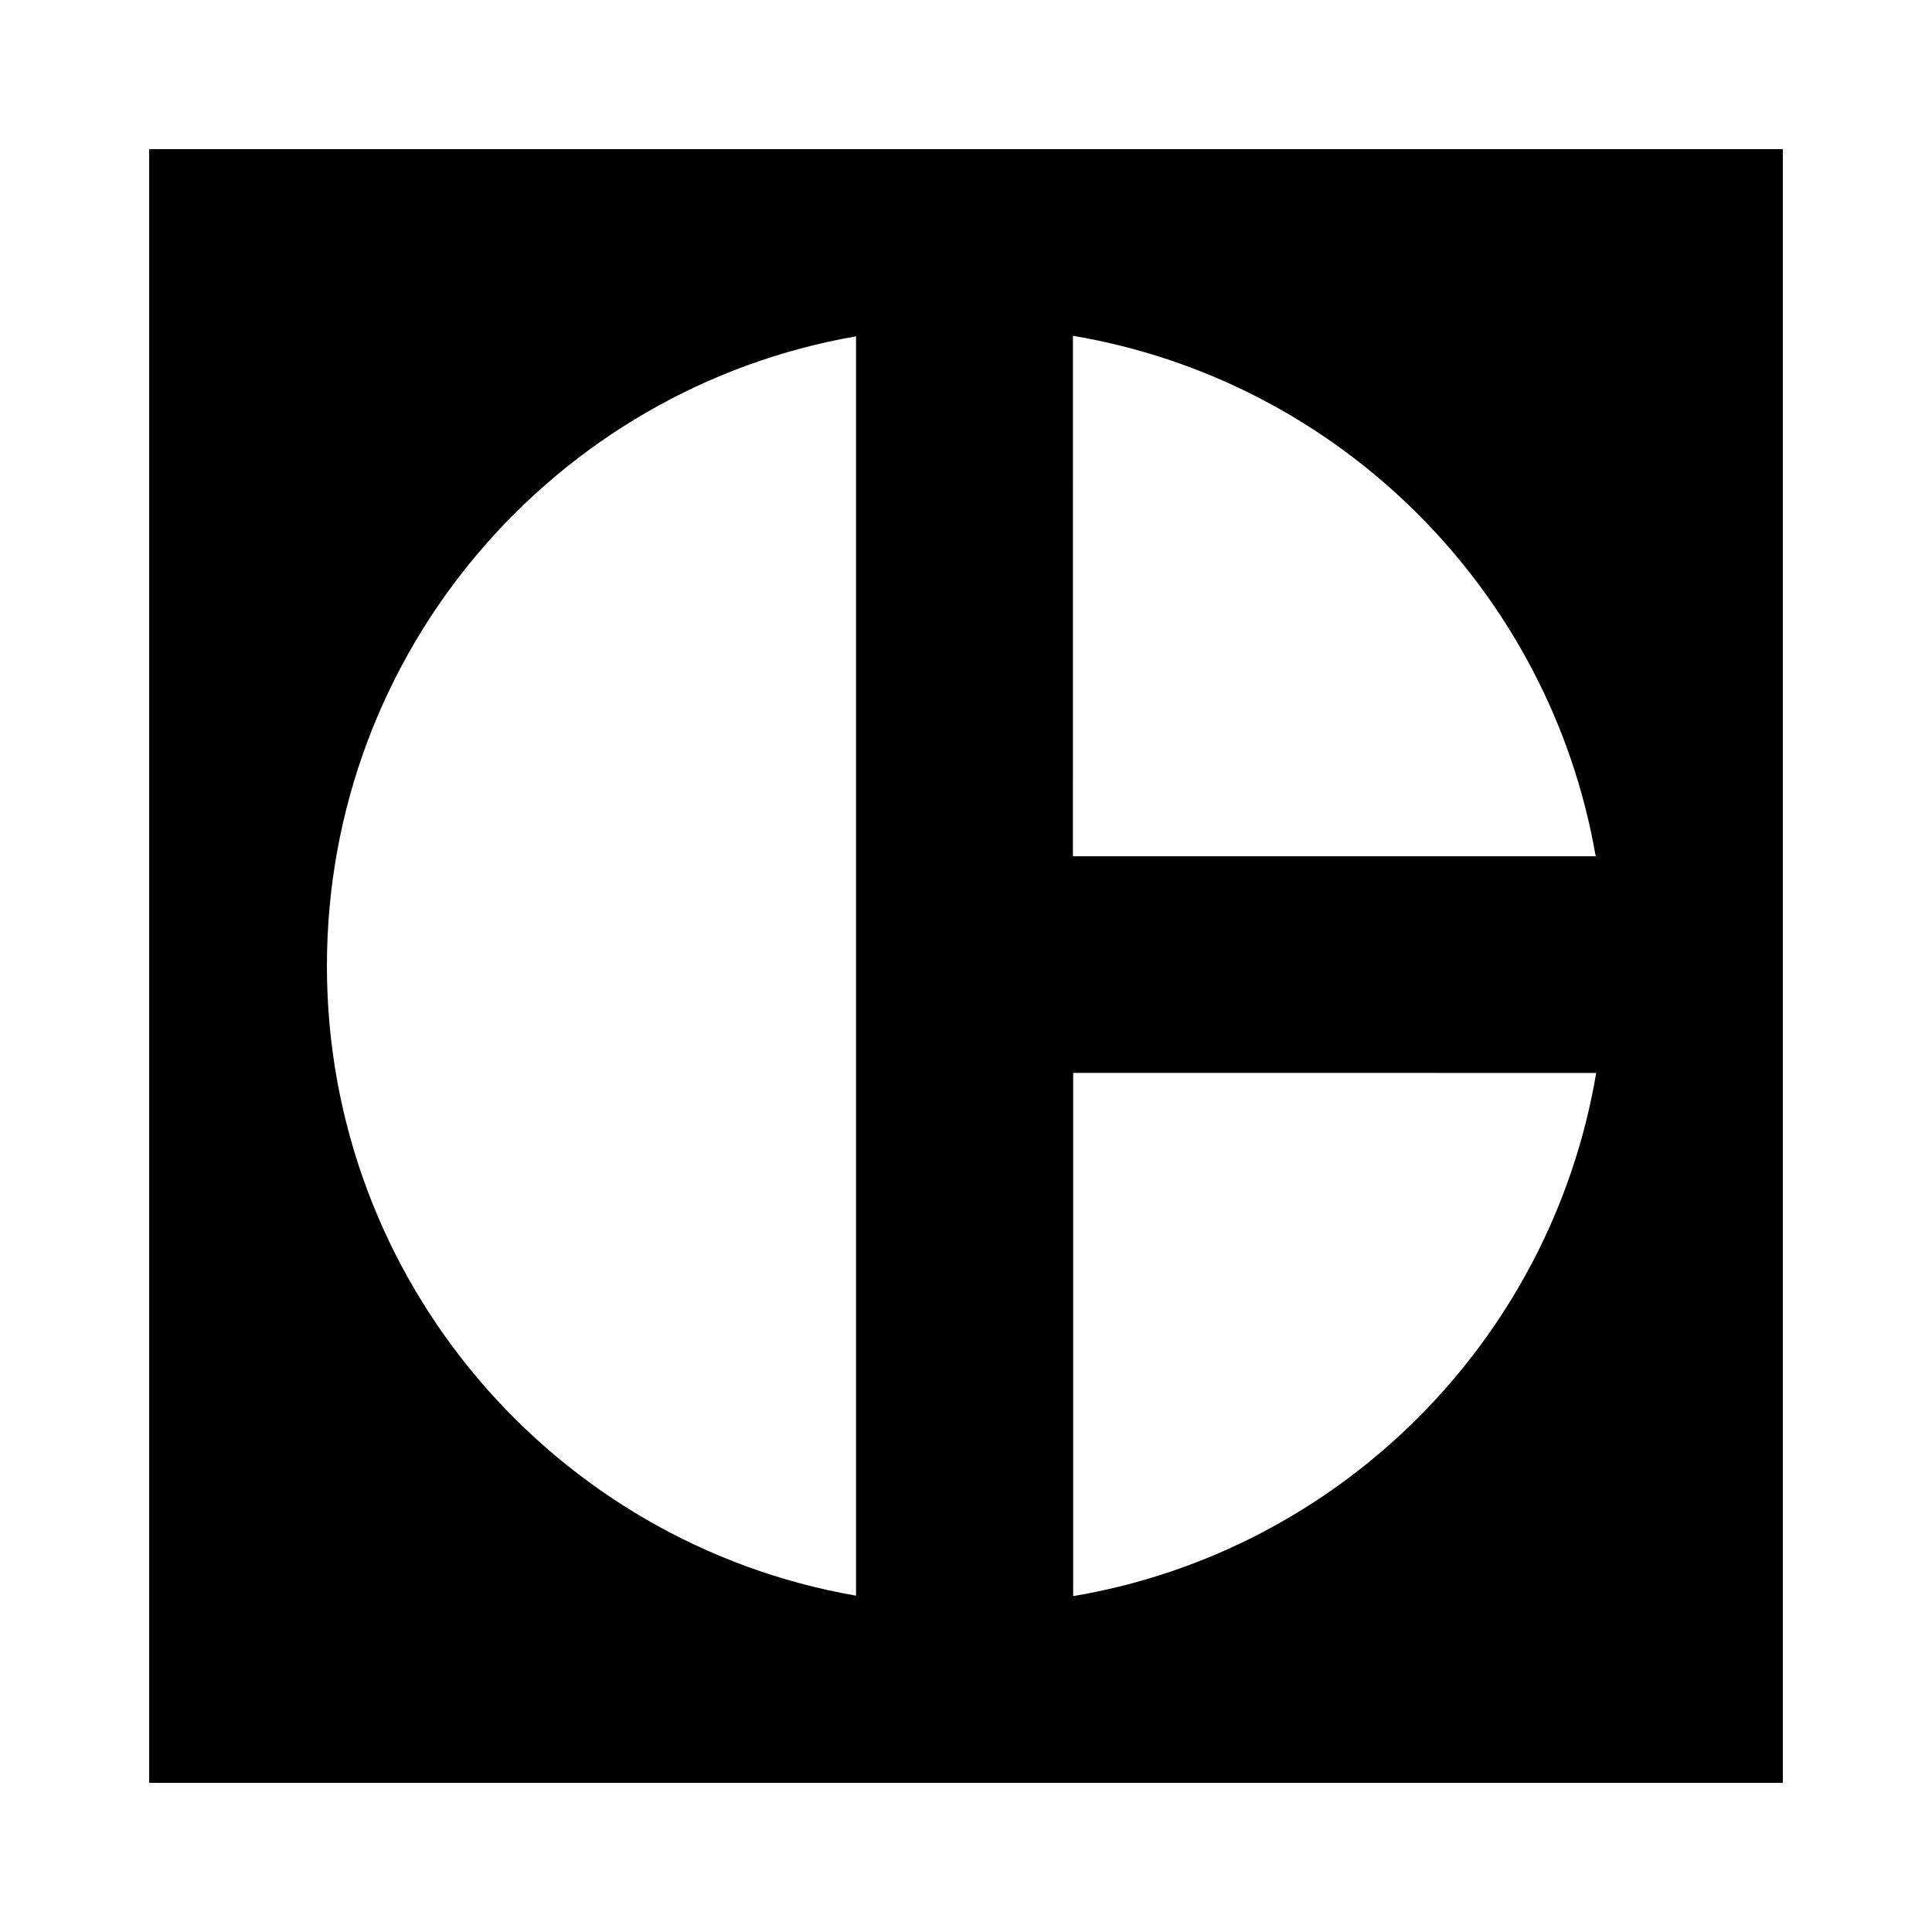
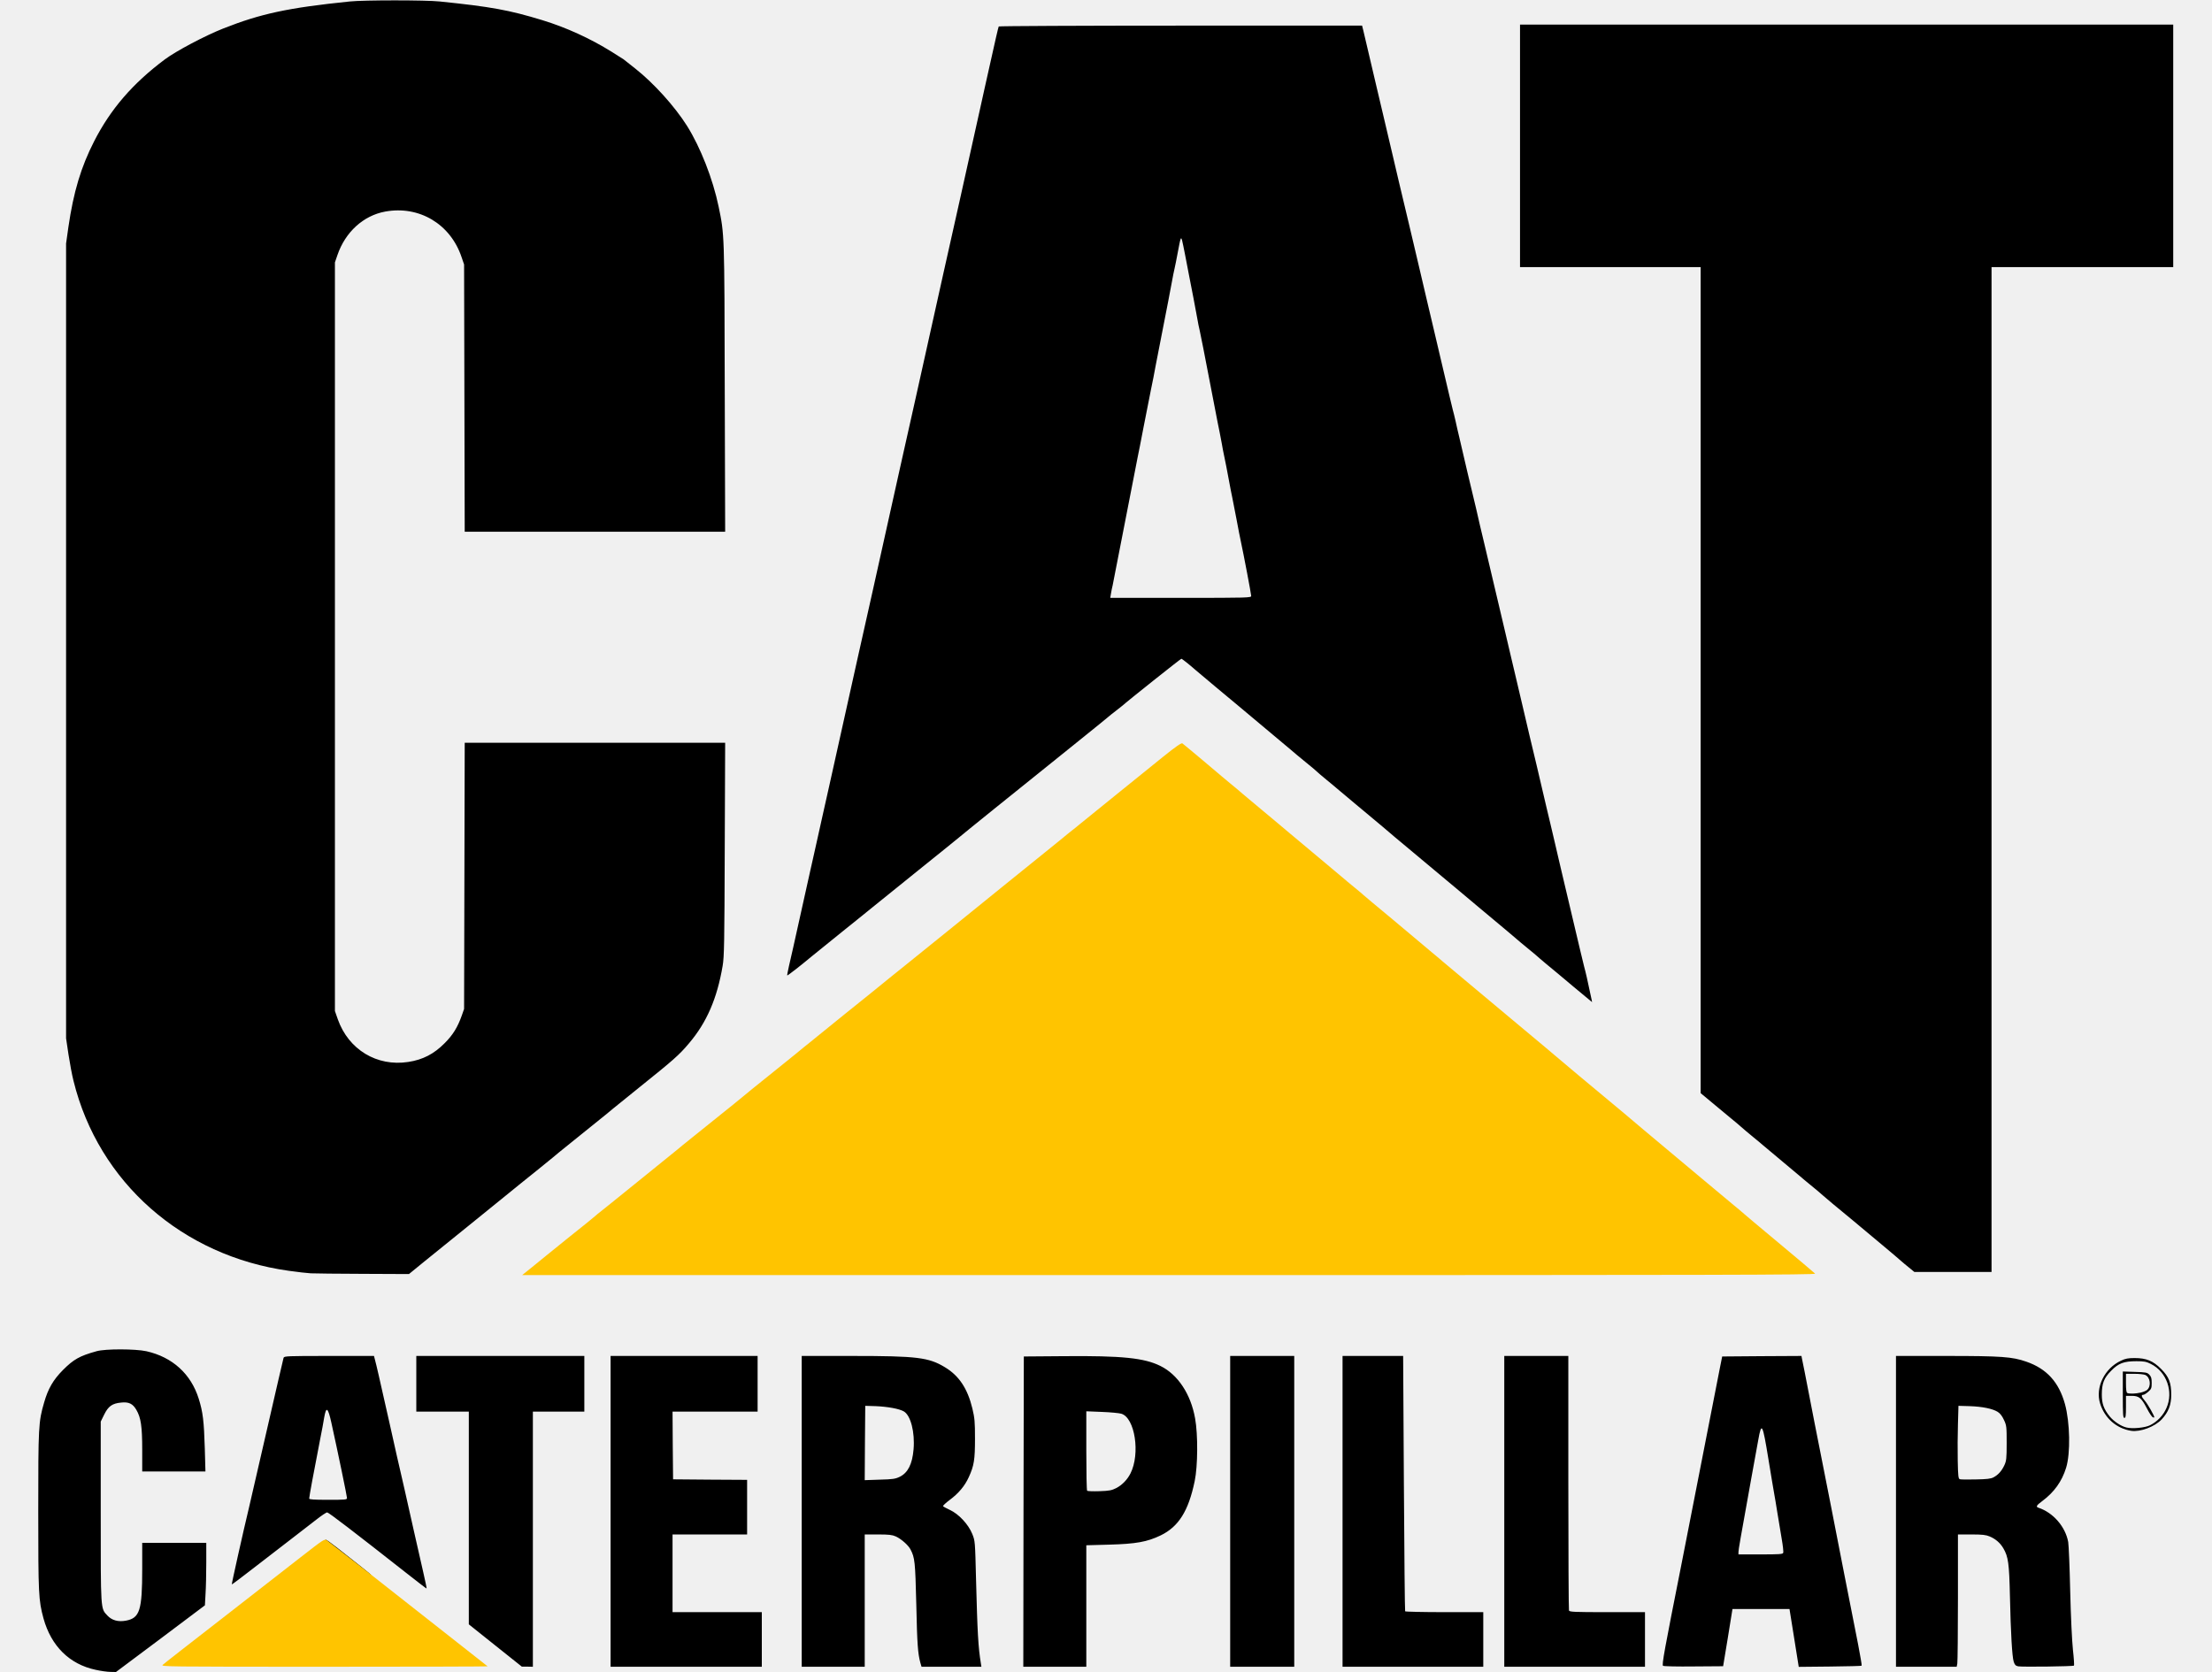
- <svg xmlns="http://www.w3.org/2000/svg" width="2500" height="2500" viewBox="0 0 192.756 192.756">
-   <g fill-rule="evenodd" clip-rule="evenodd">
-     <path fill="#fff" d="M0 0h192.756v192.756H0V0z" />
-     <path d="M177.875 177.875V14.881H14.881v162.994h162.994z" />
-     <path d="M85.409 159.199C55.421 154 32.616 127.852 32.616 96.378c0-31.473 22.805-57.622 52.792-62.822v125.643h.001zM159.252 107.047c-4.492 26.658-25.527 47.699-52.182 52.199v-52.201l52.182.002zM107.047 33.504c26.572 4.477 47.566 25.394 52.156 51.928h-52.158l.002-51.928z" fill="#fff" />
-   </g>
+ <svg xmlns="http://www.w3.org/2000/svg" height="1890" viewBox="420 156 20335 15924" width="2500">
+   <path d="m966 16059c-249-53-423-226-496-489-47-174-50-226-50-1020 0-809 2-852 56-1037 38-132 86-215 179-309 102-102 158-134 320-179 84-24 369-23 475 0 248 56 424 216 498 452 40 128 50 212 58 476l6 217h-602v-204c0-225-12-308-56-383-34-59-73-77-145-69-85 8-122 35-161 114l-33 67v860c0 949-2 917 63 987 43 46 103 63 177 49 132-25 155-98 155-493v-248h610v188c0 103-3 237-7 297l-6 110-423 318-424 317-52-1c-29 0-93-9-142-20zm3807-231-253-202v-2026h-500v-530h1600v530h-490v2430l-52-1h-53zm1097-1278v-1480h1400v530h-810l2 323 3 322 353 3 352 2v520h-710v740h850v520h-1440zm1820 0v-1480h483c617 0 726 14 880 107 135 81 216 203 262 393 22 93 25 126 25 289 0 199-9 256-59 365-38 84-97 154-180 216-39 29-68 56-65 61 2 4 32 20 64 35 84 38 177 137 214 229 27 67 27 69 36 434 13 508 21 648 46 799l5 32h-570l-11-37c-24-88-31-179-39-558-10-409-14-443-55-522-20-40-89-101-140-124-33-15-65-19-168-19h-128v1260h-600zm933-329c78-38 120-120 132-261 14-163-27-324-93-362-43-25-152-45-267-50l-100-3-3 354-2 354 143-5c123-3 149-7 190-27zm1179 332 3-1478 385-3c550-5 762 17 915 93 167 82 290 268 331 500 28 153 26 455-4 597-59 285-153 434-324 517-129 62-234 81-490 88l-218 6v1157h-600zm884-225c56-30 103-78 134-138 96-188 43-532-87-570-21-6-104-14-185-17l-148-6v375c0 206 3 378 8 382 4 4 57 6 117 4 95-3 117-8 161-30zm1084 222v-1480h610v2960h-610zm1070 0v-1480h577l7 1212c4 666 9 1215 12 1220 3 4 171 8 375 8h369v520h-1340zm1540 0v-1480h610v1204c0 662 3 1211 6 1220 5 14 47 16 365 16h359v520h-1340zm1512 1471c-13-8 12-145 173-956 13-66 35-178 49-250 47-243 280-1433 319-1630l22-110 377-3 378-2 4 22c3 13 15 70 26 128 48 249 144 742 185 945 24 121 55 279 69 350 14 72 68 348 120 615 53 267 113 575 135 685 21 110 37 202 34 205-2 3-138 6-302 8l-297 3-44-276-44-275h-543l-44 273-45 272-279 2c-154 2-286-1-293-6zm1144-1076c4-8-3-70-15-138-11-67-29-178-41-247-11-69-24-150-30-180s-30-178-55-329c-55-338-65-357-96-183-10 53-38 212-64 352-108 600-125 695-125 717v23h210c179 0 212-2 216-15zm1074-395v-1480h483c522 0 625 8 757 54 195 67 311 195 369 404 48 175 54 468 11 607-40 130-114 233-227 317-56 41-64 55-35 64 139 46 256 181 282 326 5 29 14 240 19 468 6 249 17 473 26 559 9 78 13 146 10 150-8 8-490 14-531 7-25-5-33-14-43-44-15-48-28-267-36-627-7-311-16-373-62-452-30-52-74-90-131-114-35-15-69-19-173-19h-129v599c0 329-3 613-6 630l-6 31h-578zm929-324c45-24 77-60 103-115 19-41 22-63 22-211 0-156-1-168-26-221-17-37-37-63-60-77-49-30-146-50-268-54l-105-3-5 175c-3 96-4 252-2 347 3 150 6 172 20 177 9 3 78 4 152 2 107-2 142-6 169-20zm-15104 919c-515-405-750-585-764-585-9 0-55 31-102 68-48 37-151 117-229 177-79 61-240 185-359 277-118 92-217 166-218 164-3-3 107-496 167-746 16-69 95-411 175-760s148-643 151-652c5-17 34-18 433-18h428l11 43c16 60 29 118 137 597 52 234 99 443 105 465 10 42 48 208 131 580 27 121 65 289 85 374 19 84 34 154 32 156-2 1-84-62-183-140zm-575-722c0-16-84-424-149-718-32-145-49-158-68-50-6 39-23 131-38 205-64 328-105 551-105 568 0 9 43 12 180 12 165 0 180-1 180-17z" />
+   <path d="m3520 15140c0-15-7-20-25-20-16 0-25-6-25-15s-9-15-21-15-23-8-26-20c-3-11-14-20-24-20-11 0-19-7-19-15 0-9-9-15-21-15s-23-8-26-20c-3-11-14-20-25-20s-22-9-25-20-14-20-24-20-22-6-26-13c-4-8-16-16-25-20-10-3-18-13-18-22 0-8-9-15-20-15-15 0-20-7-20-25 0-14 4-25 9-25 6 0 54 35 108 77 203 159 323 255 323 259 0 2-16 4-35 4-28 0-35-4-35-20zm16830-1357c-140-22-252-120-296-259-48-153 41-336 199-409 41-20 69-25 129-25 112 0 177 27 253 104 75 76 96 130 96 246 0 97-26 163-90 233-66 71-204 123-291 110zm179-53c69-34 126-94 156-163 70-155 3-346-148-421-43-22-65-26-137-26-120 0-171 19-241 91-69 69-89 122-89 228 0 87 20 139 76 208 38 46 105 91 157 104 56 15 179 3 226-21z" />
+   <path d="m20270 13439v-221l115 4c103 3 117 5 137 26 18 18 23 34 23 78 0 50-3 59-33 85-18 16-39 29-47 29-23 0-18 19 15 57 26 29 90 142 90 157 0 3-7 3-15 0-8-4-34-42-56-85-52-100-75-119-145-119h-54v105c0 87-3 105-15 105-13 0-15-31-15-221zm170-20c25-6 52-17 62-26 40-36 30-120-18-142-14-6-61-11-104-11h-80v89c0 62 4 91 13 94 21 9 80 7 127-4zm-17425-1136c-33-2-127-12-209-24-1015-141-1812-843-2050-1808-14-54-35-167-48-252l-23-154v-7570l22-156c49-336 120-573 246-819 156-305 366-549 672-778 107-80 383-226 555-294 359-142 620-198 1207-258 133-14 723-14 855 0 488 50 660 81 978 178 226 69 456 174 660 301 58 36 110 69 115 73 6 5 55 44 110 87 176 139 375 359 493 546 128 204 246 505 301 770 55 266 55 251 58 1728l4 1367h-2480l-3-1272-3-1273-24-70c-106-316-404-493-727-434-208 38-380 195-455 414l-24 70v7130l28 80c102 287 371 451 670 405 139-21 245-76 347-179 79-79 123-151 163-263l22-63 3-1267 3-1268h2480l-4 1013c-3 892-5 1024-20 1112-53 311-151 538-320 737-95 113-148 159-477 423-129 104-237 191-240 194-5 6-72 60-390 316-102 82-187 151-190 155-3 3-75 62-160 130s-207 166-270 218c-63 51-234 190-380 308s-331 268-413 334l-147 120-438-2c-240-1-464-3-497-5zm15220-54c-28-22-63-52-78-65-15-14-87-75-160-136-73-60-152-127-177-148s-77-64-116-97c-168-138-261-216-289-241-16-15-68-59-115-97s-87-72-90-75-86-73-185-155-182-152-185-155-43-37-90-75-98-82-115-97c-16-15-62-53-101-85s-118-98-177-147l-107-89v-7867h-1720v-2310h6220v2310h-1730v9570h-735zm-3195-2675c-96-81-213-179-260-217-47-39-87-74-90-77s-43-37-90-75-87-72-90-75c-5-6-143-121-374-314-72-60-153-128-181-152-27-23-82-69-121-101s-124-103-189-158-150-126-189-158-93-78-121-101c-55-48-117-100-375-315-96-80-177-148-180-151s-43-37-90-75-89-75-95-81c-5-6-48-42-95-80s-87-71-90-74-30-26-60-51c-79-66-447-374-500-419-25-21-121-101-215-179-93-78-181-152-195-164-58-51-128-107-135-107s-523 411-559 445c-6 5-36 29-66 52s-64 50-75 60-123 101-250 203c-126 101-293 235-370 298-77 62-286 231-465 374-179 144-327 265-330 268s-178 145-390 315-405 326-430 347c-25 20-157 128-295 238-137 111-269 217-293 237-100 84-226 182-230 179-2-2 6-41 16-87 11-46 30-129 42-184s30-136 40-180 28-125 40-180 30-136 40-180 28-125 40-180 28-127 36-160 21-91 29-130c8-38 31-140 50-225s45-198 56-250c12-52 29-131 39-175s28-125 40-180 30-136 40-180 28-125 40-180 30-136 40-180c17-76 41-183 80-360 9-44 43-195 75-335s66-291 75-335c39-177 63-284 80-360 10-44 28-125 40-180s30-136 40-180 28-125 40-180 30-136 40-180 27-123 39-175c11-52 37-165 56-250s45-198 56-250c12-52 29-131 39-175s28-125 40-180 30-136 40-180 28-125 40-180 30-136 40-180c17-76 41-183 80-360 9-44 43-195 75-335s66-291 75-335c39-177 63-284 80-360 10-44 28-125 40-180s30-136 40-180 28-125 40-180 31-140 42-190c11-49 28-126 38-170 63-284 92-410 96-417 3-4 783-8 1733-8h1727l12 48c6 26 23 97 37 157 39 166 62 261 84 358 30 125 60 253 76 322 8 33 26 110 40 170 14 61 32 137 40 170 37 159 67 287 161 680 33 140 45 189 95 403 32 136 57 242 79 337 12 50 30 127 41 173 41 175 81 347 124 527 14 61 35 148 46 195s24 101 29 120c6 19 17 67 26 105 8 39 24 107 35 153 38 162 59 253 78 335 11 45 29 120 40 167 28 115 58 243 80 342 11 46 31 133 46 193 34 141 59 247 85 360 12 50 32 137 46 195s31 132 39 165c26 111 56 239 81 345 14 58 31 132 39 165 26 113 56 240 80 340 13 55 38 161 55 235 18 74 48 200 67 280 37 157 62 264 92 393 11 45 29 123 41 172 12 50 30 126 40 170s28 119 39 168c12 48 30 124 40 170 44 186 80 338 121 512 11 44 31 130 45 190 14 61 30 126 35 145 6 19 17 67 26 105 8 39 23 107 33 153 10 45 18 82 17 82s-80-66-176-146zm-3070-3723c0-17-73-402-99-521-6-25-24-119-41-210s-35-183-40-205-21-103-35-180-32-169-40-205-19-94-25-130-15-83-20-105-30-148-55-280c-98-510-126-651-135-690-6-22-17-78-25-125s-24-131-35-187c-11-57-29-147-39-200-11-54-29-147-40-208-11-60-25-123-29-140-11-38-14-30-42 120-11 61-25 128-30 150s-17 78-25 125c-9 47-24 130-35 185s-29 147-40 205-29 150-40 205-29 147-40 205c-10 58-30 159-44 225-13 66-45 228-71 360-25 132-50 258-55 280s-23 114-40 205-35 183-40 205-23 114-40 205-35 183-40 205-23 114-40 205-35 181-39 200c-5 19-12 54-16 78l-7 42h671c652 0 671-1 671-19z" />
+   <path d="m1605 16012c11-11 261-206 555-434 294-229 636-495 760-592 221-172 225-175 249-160 13 9 157 121 320 248 322 253 1203 946 1210 952 2 2-697 4-1555 4-1515 0-1558-1-1539-18zm3531-3799c60-48 111-90 114-93s109-89 235-190c127-101 235-188 240-194 6-6 31-27 56-46s66-52 90-72 177-143 339-274 297-240 300-243c3-4 73-60 155-126 399-320 460-370 465-375 3-4 133-109 290-235s290-234 296-240c6-5 29-23 50-40 21-16 52-42 69-56 16-14 135-110 264-214s242-194 250-201c101-83 238-193 376-304 161-130 527-425 895-724 96-78 270-218 385-311 116-93 212-172 215-175s25-21 50-40 50-39 56-45c14-12 24-20 364-295 151-122 351-283 443-358 122-98 173-133 182-126 15 10 367 306 375 314 3 3 41 35 84 70 44 36 98 81 120 101 23 19 113 95 201 168 88 74 183 152 210 176 60 50 142 119 375 314 96 80 177 148 180 151s43 37 90 75 87 72 90 76c3 3 129 109 280 234 151 126 277 232 280 235s46 39 95 80c50 41 92 77 95 80s97 82 210 176 322 269 465 389c143 119 282 236 310 259 27 22 65 55 85 72 39 34 423 356 534 447 84 69 158 132 307 258 30 25 113 95 185 155 71 60 238 199 369 309s270 226 309 258 85 70 101 85c17 15 140 119 275 231 261 218 376 315 400 337 12 12-908 14-6149 14h-6163z" fill="#ffc400" />
</svg>
